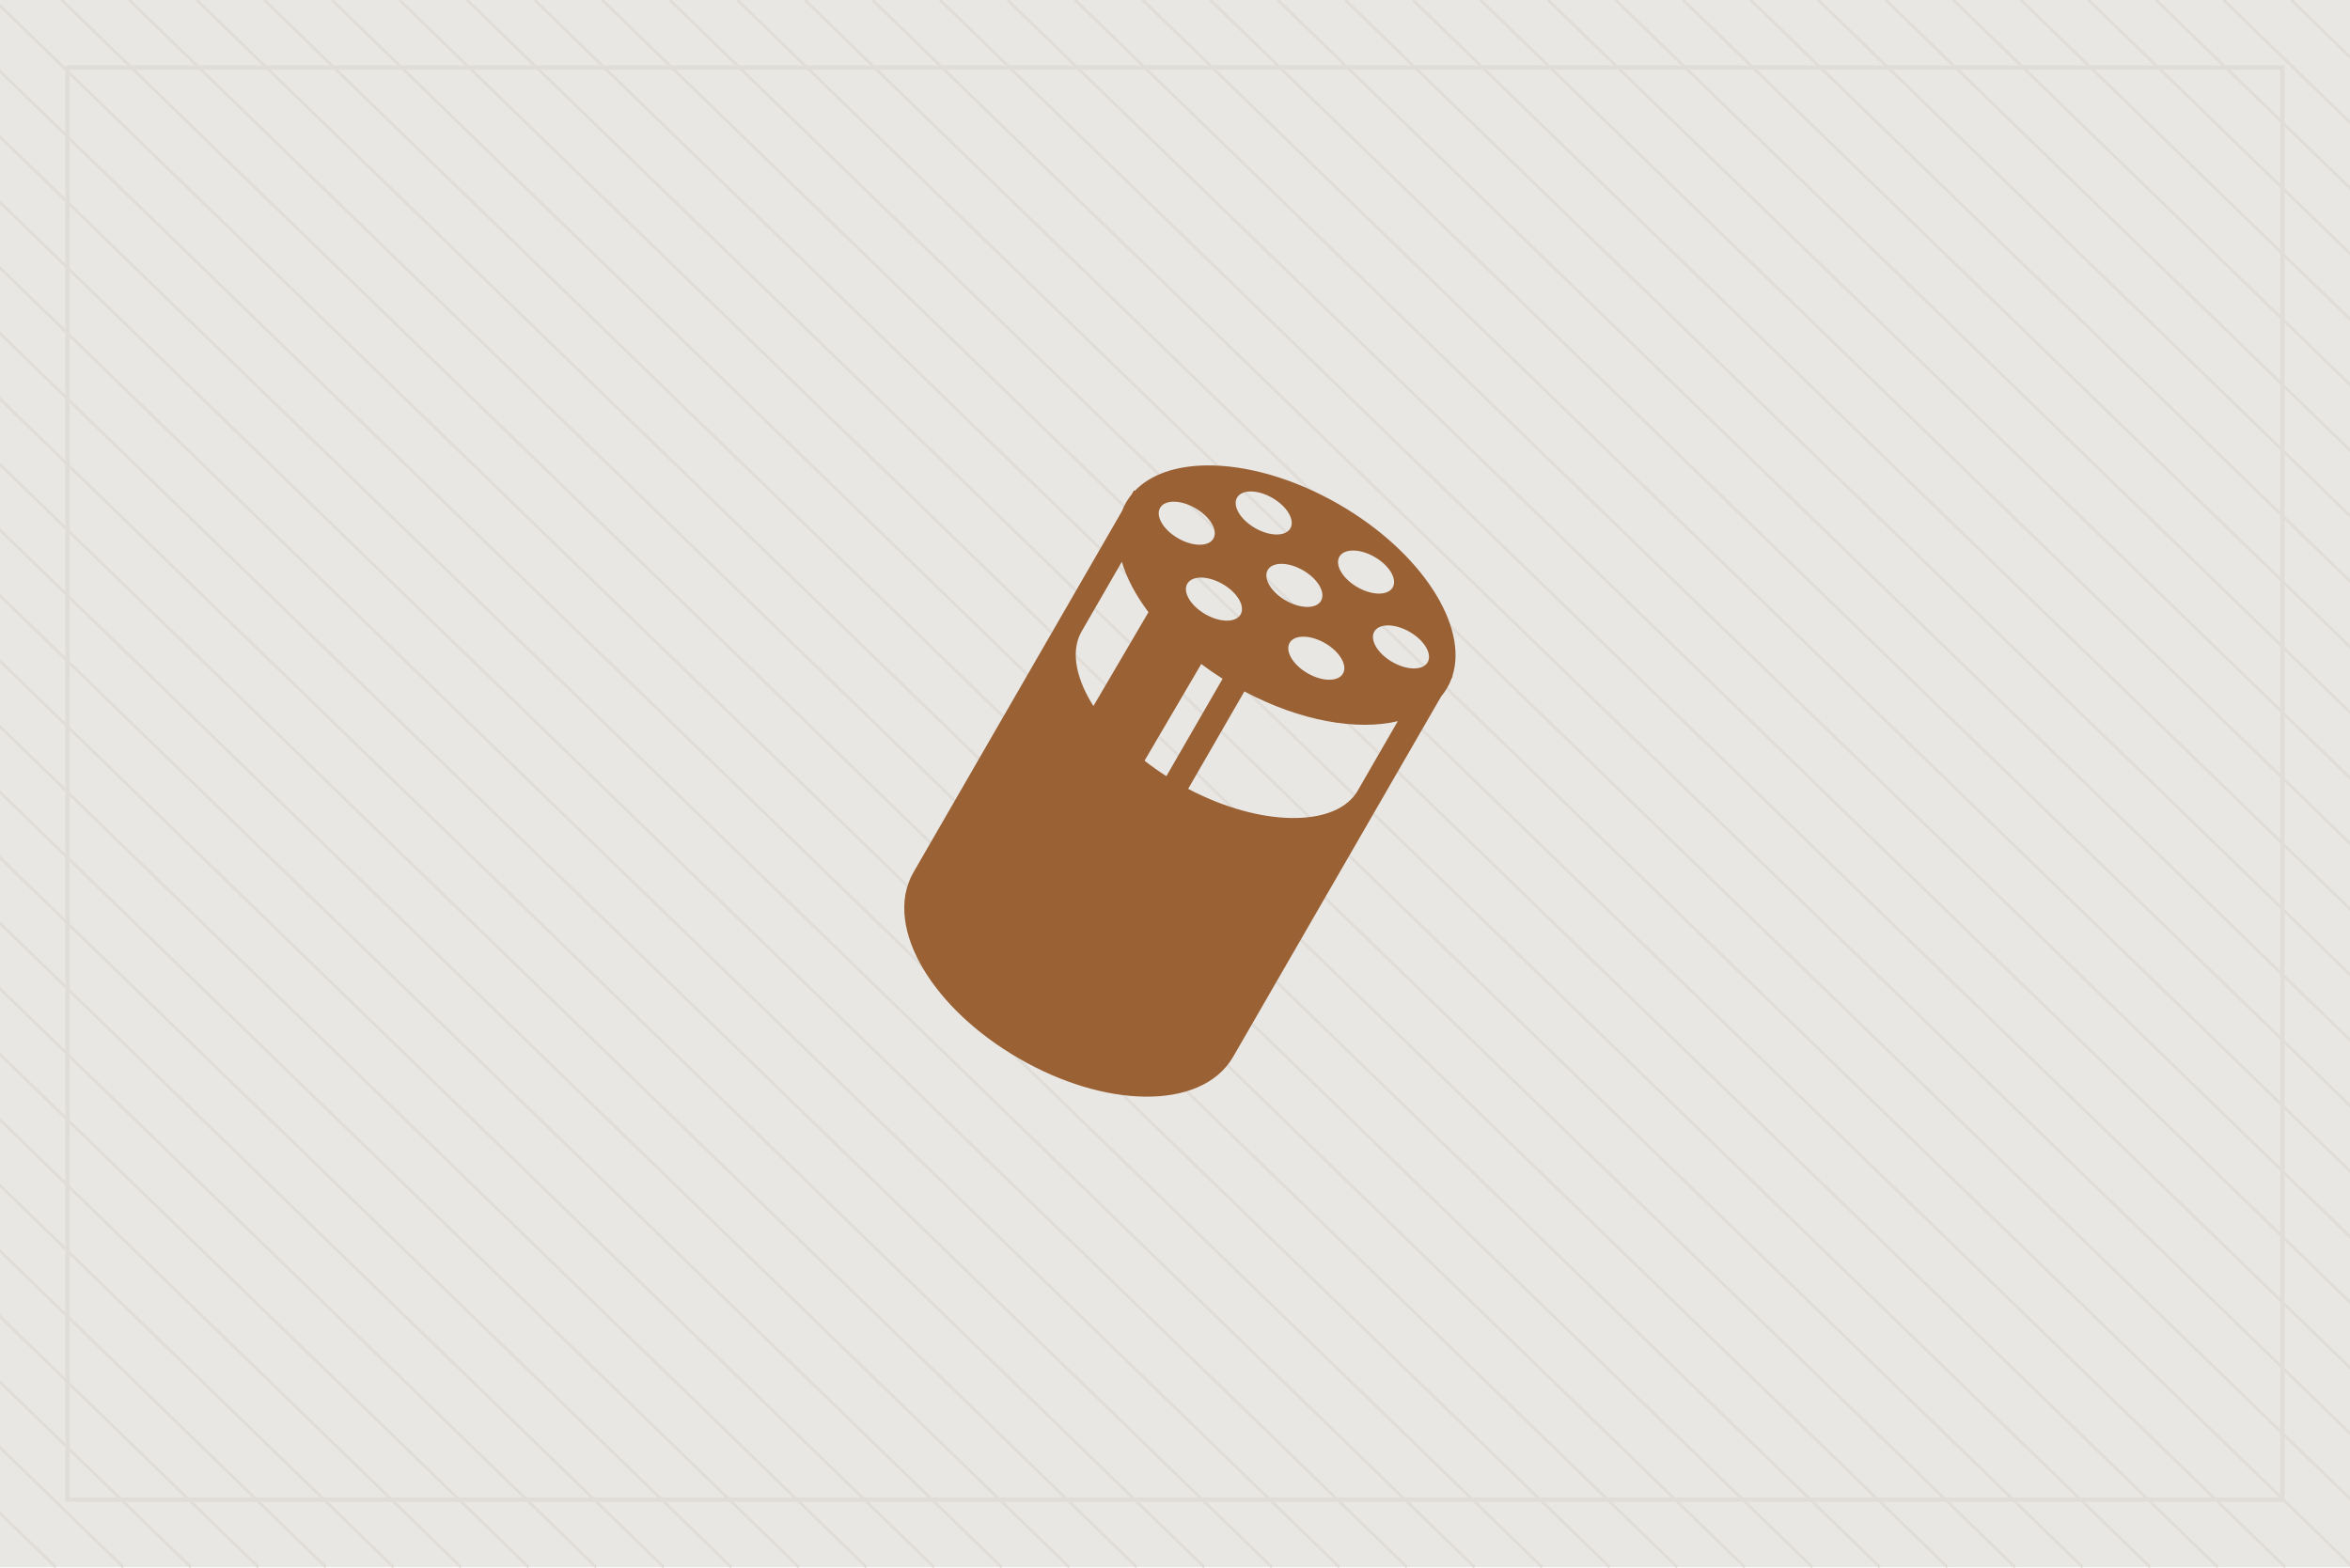
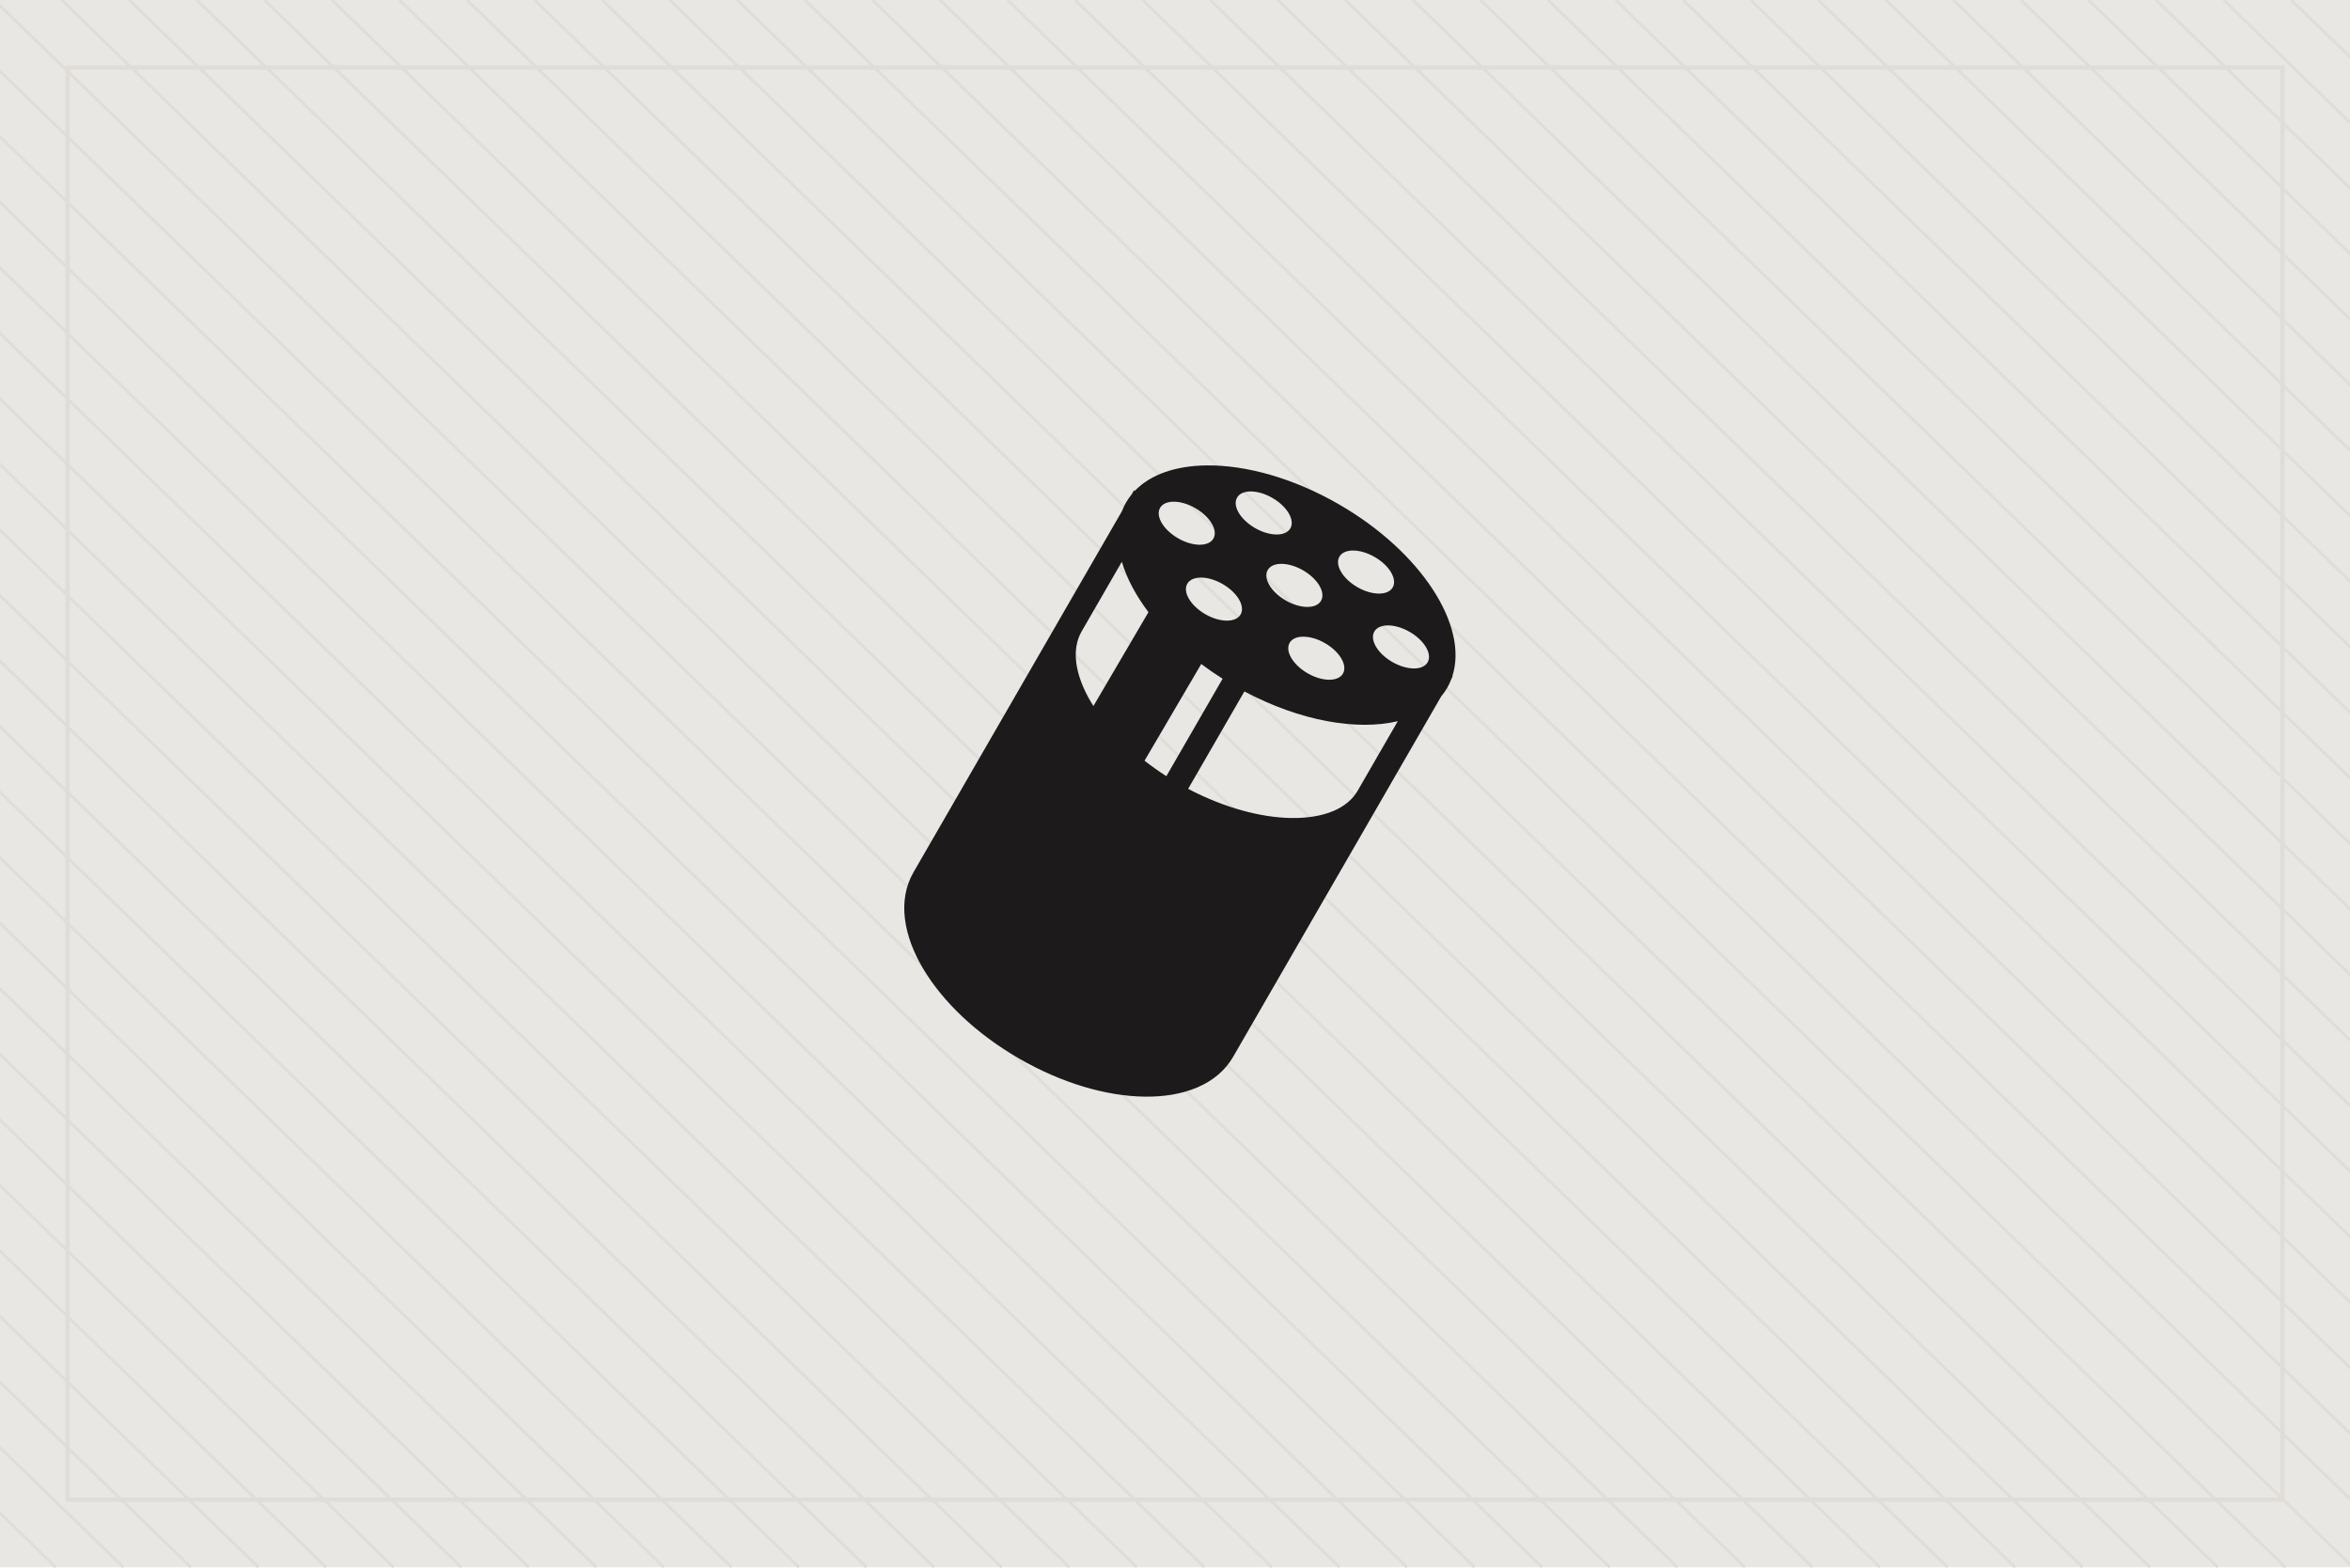
<svg xmlns="http://www.w3.org/2000/svg" width="1600" height="1067" viewBox="0 0 1600 1067">
  <rect width="1600" height="1067" fill="#e9e7e4" />
  <line x1="-1200" y1="0" x2="-100" y2="1067" stroke="#e0ddd8" stroke-width="2" />
  <line x1="-1154" y1="0" x2="-54" y2="1067" stroke="#e0ddd8" stroke-width="2" />
  <line x1="-1108" y1="0" x2="-8" y2="1067" stroke="#e0ddd8" stroke-width="2" />
  <line x1="-1062" y1="0" x2="38" y2="1067" stroke="#e0ddd8" stroke-width="2" />
  <line x1="-1016" y1="0" x2="84" y2="1067" stroke="#e0ddd8" stroke-width="2" />
  <line x1="-970" y1="0" x2="130" y2="1067" stroke="#e0ddd8" stroke-width="2" />
  <line x1="-924" y1="0" x2="176" y2="1067" stroke="#e0ddd8" stroke-width="2" />
  <line x1="-878" y1="0" x2="222" y2="1067" stroke="#e0ddd8" stroke-width="2" />
  <line x1="-832" y1="0" x2="268" y2="1067" stroke="#e0ddd8" stroke-width="2" />
  <line x1="-786" y1="0" x2="314" y2="1067" stroke="#e0ddd8" stroke-width="2" />
  <line x1="-740" y1="0" x2="360" y2="1067" stroke="#e0ddd8" stroke-width="2" />
  <line x1="-694" y1="0" x2="406" y2="1067" stroke="#e0ddd8" stroke-width="2" />
  <line x1="-648" y1="0" x2="452" y2="1067" stroke="#e0ddd8" stroke-width="2" />
  <line x1="-602" y1="0" x2="498" y2="1067" stroke="#e0ddd8" stroke-width="2" />
  <line x1="-556" y1="0" x2="544" y2="1067" stroke="#e0ddd8" stroke-width="2" />
  <line x1="-510" y1="0" x2="590" y2="1067" stroke="#e0ddd8" stroke-width="2" />
  <line x1="-464" y1="0" x2="636" y2="1067" stroke="#e0ddd8" stroke-width="2" />
  <line x1="-418" y1="0" x2="682" y2="1067" stroke="#e0ddd8" stroke-width="2" />
  <line x1="-372" y1="0" x2="728" y2="1067" stroke="#e0ddd8" stroke-width="2" />
  <line x1="-326" y1="0" x2="774" y2="1067" stroke="#e0ddd8" stroke-width="2" />
  <line x1="-280" y1="0" x2="820" y2="1067" stroke="#e0ddd8" stroke-width="2" />
  <line x1="-234" y1="0" x2="866" y2="1067" stroke="#e0ddd8" stroke-width="2" />
  <line x1="-188" y1="0" x2="912" y2="1067" stroke="#e0ddd8" stroke-width="2" />
  <line x1="-142" y1="0" x2="958" y2="1067" stroke="#e0ddd8" stroke-width="2" />
  <line x1="-96" y1="0" x2="1004" y2="1067" stroke="#e0ddd8" stroke-width="2" />
  <line x1="-50" y1="0" x2="1050" y2="1067" stroke="#e0ddd8" stroke-width="2" />
  <line x1="-4" y1="0" x2="1096" y2="1067" stroke="#e0ddd8" stroke-width="2" />
  <line x1="42" y1="0" x2="1142" y2="1067" stroke="#e0ddd8" stroke-width="2" />
  <line x1="88" y1="0" x2="1188" y2="1067" stroke="#e0ddd8" stroke-width="2" />
  <line x1="134" y1="0" x2="1234" y2="1067" stroke="#e0ddd8" stroke-width="2" />
  <line x1="180" y1="0" x2="1280" y2="1067" stroke="#e0ddd8" stroke-width="2" />
  <line x1="226" y1="0" x2="1326" y2="1067" stroke="#e0ddd8" stroke-width="2" />
  <line x1="272" y1="0" x2="1372" y2="1067" stroke="#e0ddd8" stroke-width="2" />
  <line x1="318" y1="0" x2="1418" y2="1067" stroke="#e0ddd8" stroke-width="2" />
  <line x1="364" y1="0" x2="1464" y2="1067" stroke="#e0ddd8" stroke-width="2" />
  <line x1="410" y1="0" x2="1510" y2="1067" stroke="#e0ddd8" stroke-width="2" />
  <line x1="456" y1="0" x2="1556" y2="1067" stroke="#e0ddd8" stroke-width="2" />
  <line x1="502" y1="0" x2="1602" y2="1067" stroke="#e0ddd8" stroke-width="2" />
  <line x1="548" y1="0" x2="1648" y2="1067" stroke="#e0ddd8" stroke-width="2" />
  <line x1="594" y1="0" x2="1694" y2="1067" stroke="#e0ddd8" stroke-width="2" />
  <line x1="640" y1="0" x2="1740" y2="1067" stroke="#e0ddd8" stroke-width="2" />
  <line x1="686" y1="0" x2="1786" y2="1067" stroke="#e0ddd8" stroke-width="2" />
  <line x1="732" y1="0" x2="1832" y2="1067" stroke="#e0ddd8" stroke-width="2" />
  <line x1="778" y1="0" x2="1878" y2="1067" stroke="#e0ddd8" stroke-width="2" />
  <line x1="824" y1="0" x2="1924" y2="1067" stroke="#e0ddd8" stroke-width="2" />
  <line x1="870" y1="0" x2="1970" y2="1067" stroke="#e0ddd8" stroke-width="2" />
  <line x1="916" y1="0" x2="2016" y2="1067" stroke="#e0ddd8" stroke-width="2" />
  <line x1="962" y1="0" x2="2062" y2="1067" stroke="#e0ddd8" stroke-width="2" />
  <line x1="1008" y1="0" x2="2108" y2="1067" stroke="#e0ddd8" stroke-width="2" />
  <line x1="1054" y1="0" x2="2154" y2="1067" stroke="#e0ddd8" stroke-width="2" />
  <line x1="1100" y1="0" x2="2200" y2="1067" stroke="#e0ddd8" stroke-width="2" />
  <line x1="1146" y1="0" x2="2246" y2="1067" stroke="#e0ddd8" stroke-width="2" />
  <line x1="1192" y1="0" x2="2292" y2="1067" stroke="#e0ddd8" stroke-width="2" />
  <line x1="1238" y1="0" x2="2338" y2="1067" stroke="#e0ddd8" stroke-width="2" />
  <line x1="1284" y1="0" x2="2384" y2="1067" stroke="#e0ddd8" stroke-width="2" />
  <line x1="1330" y1="0" x2="2430" y2="1067" stroke="#e0ddd8" stroke-width="2" />
  <line x1="1376" y1="0" x2="2476" y2="1067" stroke="#e0ddd8" stroke-width="2" />
  <line x1="1422" y1="0" x2="2522" y2="1067" stroke="#e0ddd8" stroke-width="2" />
  <line x1="1468" y1="0" x2="2568" y2="1067" stroke="#e0ddd8" stroke-width="2" />
  <line x1="1514" y1="0" x2="2614" y2="1067" stroke="#e0ddd8" stroke-width="2" />
  <line x1="1560" y1="0" x2="2660" y2="1067" stroke="#e0ddd8" stroke-width="2" />
  <line x1="1606" y1="0" x2="2706" y2="1067" stroke="#e0ddd8" stroke-width="2" />
  <line x1="1652" y1="0" x2="2752" y2="1067" stroke="#e0ddd8" stroke-width="2" />
  <line x1="1698" y1="0" x2="2798" y2="1067" stroke="#e0ddd8" stroke-width="2" />
  <line x1="1744" y1="0" x2="2844" y2="1067" stroke="#e0ddd8" stroke-width="2" />
  <line x1="1790" y1="0" x2="2890" y2="1067" stroke="#e0ddd8" stroke-width="2" />
  <rect x="46" y="46" width="1508" height="975" fill="none" stroke="#e0ddd8" stroke-width="3" />
  <g transform="translate(565.0,298.5) scale(0.91797)">
-     <path fill="#9a6134" d="M279.406 20c-22.566.257-41.433 6.548-53.187 18.844l-.626-.375-1.78 3.093c-1.508 1.848-2.89 3.787-4.095 5.874-1.197 2.07-2.19 4.228-3.032 6.438l-36.125 62.563-4.688 8.124-5.313 9.188c-.077.134-.142.272-.218.406L62.064 321.72c-12.087 20.93-7.338 47.287 7.248 71.717 14.587 24.43 39.327 48.134 71.032 66.438 31.704 18.304 64.58 27.864 93.03 28.28 28.452.42 53.666-8.63 65.75-29.56l108.532-187.97 4.625-8 4.626-8.063 36.53-63.25c1.662-1.983 3.163-4.11 4.47-6.375 1.29-2.232 2.338-4.543 3.22-6.937l.812-1.375-.282-.156c12.272-37.432-23.027-92.36-84-127.564-33.91-19.578-69.14-29.237-98.25-28.906zm32.97 19.313c4.743.044 10.416 1.66 15.874 4.812 10.916 6.302 16.874 16.395 13.313 22.563-3.562 6.167-15.303 6.052-26.22-.25-10.916-6.303-16.873-16.395-13.312-22.563 1.782-3.084 5.6-4.607 10.345-4.563zm-57.095 7.593c4.745.044 10.387 1.662 15.845 4.813 10.916 6.3 16.905 16.393 13.344 22.56-3.563 6.17-15.304 6.054-26.22-.25-10.916-6.3-16.874-16.393-13.313-22.56 1.78-3.085 5.6-4.608 10.344-4.564zm133 36.22c4.745.043 10.387 1.66 15.845 4.81 10.916 6.304 16.905 16.396 13.344 22.564-3.563 6.168-15.304 6.084-26.22-.22-10.916-6.3-16.874-16.425-13.313-22.593 1.78-3.083 5.6-4.606 10.344-4.562zm-171.717 8.343c3.616 12.197 10.345 24.915 19.75 37.374L195.5 198.438c-.536-.846-1.09-1.69-1.594-2.532-12.515-20.96-14.71-39.73-7.156-52.812l29.813-51.625zM335.125 93c4.744.044 10.417 1.66 15.875 4.813 10.916 6.302 16.874 16.425 13.313 22.593-3.562 6.168-15.303 6.053-26.22-.25-10.916-6.302-16.873-16.426-13.312-22.594 1.782-3.083 5.6-4.606 10.345-4.562zM275.5 103.188c4.744.044 10.386 1.66 15.844 4.812 10.916 6.302 16.874 16.395 13.312 22.563-3.56 6.167-15.27 6.083-26.187-.22-10.918-6.302-16.906-16.425-13.345-22.593 1.78-3.084 5.63-4.607 10.375-4.563zm138.688 35.468c4.743.044 10.416 1.662 15.875 4.813 10.916 6.3 16.873 16.393 13.312 22.56-3.56 6.17-15.302 6.054-26.22-.25-10.915-6.3-16.873-16.393-13.31-22.56 1.78-3.085 5.6-4.608 10.342-4.564zm-62.813 8.375c4.744.045 10.417 1.63 15.875 4.782 10.916 6.303 16.874 16.426 13.313 22.594-3.562 6.168-15.303 6.053-26.22-.25-10.916-6.302-16.873-16.426-13.312-22.594 1.782-3.083 5.6-4.575 10.345-4.53zm-75.906 20.25c5.026 3.787 10.32 7.44 15.842 10.94l-41.718 72.25c-5.707-3.656-11.103-7.494-16.188-11.47l42.063-71.72zm32 20.345c41.19 21.913 83.48 29.3 113.78 22.063l-29.78 51.593c-7.556 13.086-24.873 20.578-49.283 20.22-22.31-.327-49.572-7.498-76.437-21.625l41.72-72.25z" />
+     <path fill="#1c1a1a" d="M279.406 20c-22.566.257-41.433 6.548-53.187 18.844l-.626-.375-1.78 3.093c-1.508 1.848-2.89 3.787-4.095 5.874-1.197 2.07-2.19 4.228-3.032 6.438l-36.125 62.563-4.688 8.124-5.313 9.188c-.077.134-.142.272-.218.406L62.064 321.72c-12.087 20.93-7.338 47.287 7.248 71.717 14.587 24.43 39.327 48.134 71.032 66.438 31.704 18.304 64.58 27.864 93.03 28.28 28.452.42 53.666-8.63 65.75-29.56l108.532-187.97 4.625-8 4.626-8.063 36.53-63.25c1.662-1.983 3.163-4.11 4.47-6.375 1.29-2.232 2.338-4.543 3.22-6.937l.812-1.375-.282-.156c12.272-37.432-23.027-92.36-84-127.564-33.91-19.578-69.14-29.237-98.25-28.906zm32.97 19.313c4.743.044 10.416 1.66 15.874 4.812 10.916 6.302 16.874 16.395 13.313 22.563-3.562 6.167-15.303 6.052-26.22-.25-10.916-6.303-16.873-16.395-13.312-22.563 1.782-3.084 5.6-4.607 10.345-4.563zm-57.095 7.593c4.745.044 10.387 1.662 15.845 4.813 10.916 6.3 16.905 16.393 13.344 22.56-3.563 6.17-15.304 6.054-26.22-.25-10.916-6.3-16.874-16.393-13.313-22.56 1.78-3.085 5.6-4.608 10.344-4.564zm133 36.22c4.745.043 10.387 1.66 15.845 4.81 10.916 6.304 16.905 16.396 13.344 22.564-3.563 6.168-15.304 6.084-26.22-.22-10.916-6.3-16.874-16.425-13.313-22.593 1.78-3.083 5.6-4.606 10.344-4.562zm-171.717 8.343c3.616 12.197 10.345 24.915 19.75 37.374L195.5 198.438c-.536-.846-1.09-1.69-1.594-2.532-12.515-20.96-14.71-39.73-7.156-52.812l29.813-51.625zM335.125 93c4.744.044 10.417 1.66 15.875 4.813 10.916 6.302 16.874 16.425 13.313 22.593-3.562 6.168-15.303 6.053-26.22-.25-10.916-6.302-16.873-16.426-13.312-22.594 1.782-3.083 5.6-4.606 10.345-4.562zM275.5 103.188c4.744.044 10.386 1.66 15.844 4.812 10.916 6.302 16.874 16.395 13.312 22.563-3.56 6.167-15.27 6.083-26.187-.22-10.918-6.302-16.906-16.425-13.345-22.593 1.78-3.084 5.63-4.607 10.375-4.563zm138.688 35.468c4.743.044 10.416 1.662 15.875 4.813 10.916 6.3 16.873 16.393 13.312 22.56-3.56 6.17-15.302 6.054-26.22-.25-10.915-6.3-16.873-16.393-13.31-22.56 1.78-3.085 5.6-4.608 10.342-4.564zm-62.813 8.375c4.744.045 10.417 1.63 15.875 4.782 10.916 6.303 16.874 16.426 13.313 22.594-3.562 6.168-15.303 6.053-26.22-.25-10.916-6.302-16.873-16.426-13.312-22.594 1.782-3.083 5.6-4.575 10.345-4.53zm-75.906 20.25c5.026 3.787 10.32 7.44 15.842 10.94l-41.718 72.25c-5.707-3.656-11.103-7.494-16.188-11.47l42.063-71.72zm32 20.345c41.19 21.913 83.48 29.3 113.78 22.063l-29.78 51.593c-7.556 13.086-24.873 20.578-49.283 20.22-22.31-.327-49.572-7.498-76.437-21.625l41.72-72.25z" />
  </g>
</svg>
